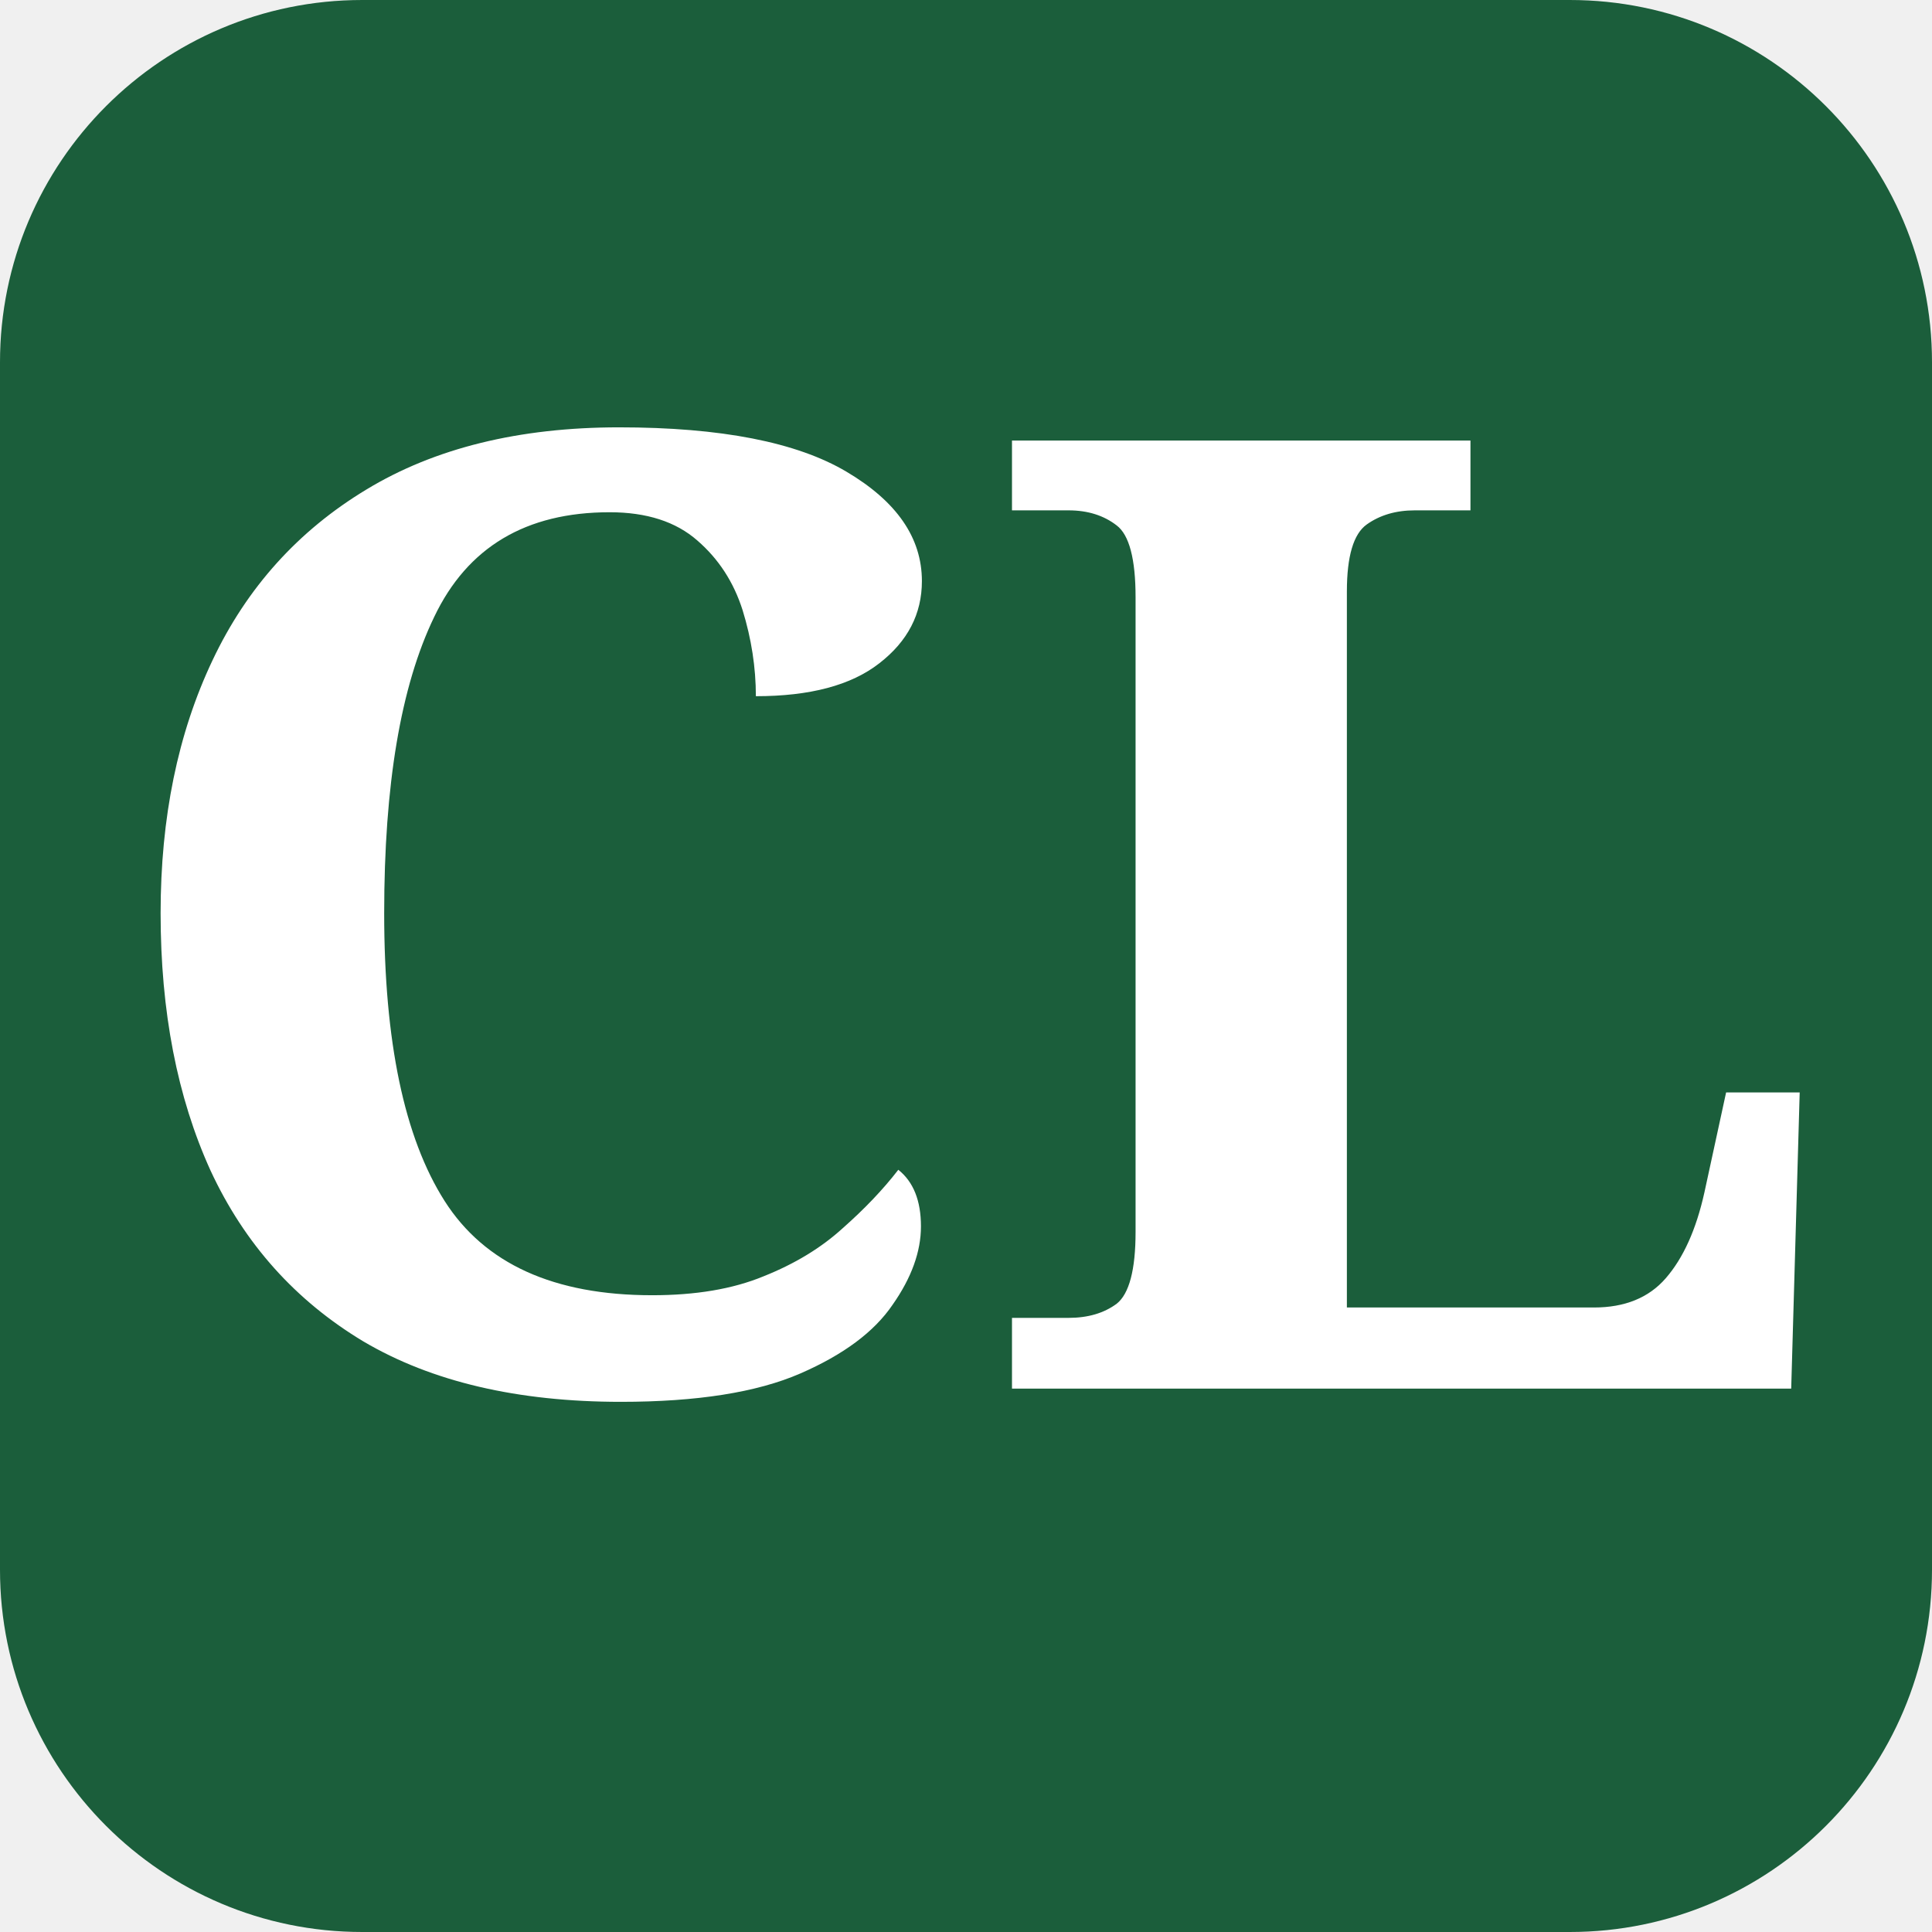
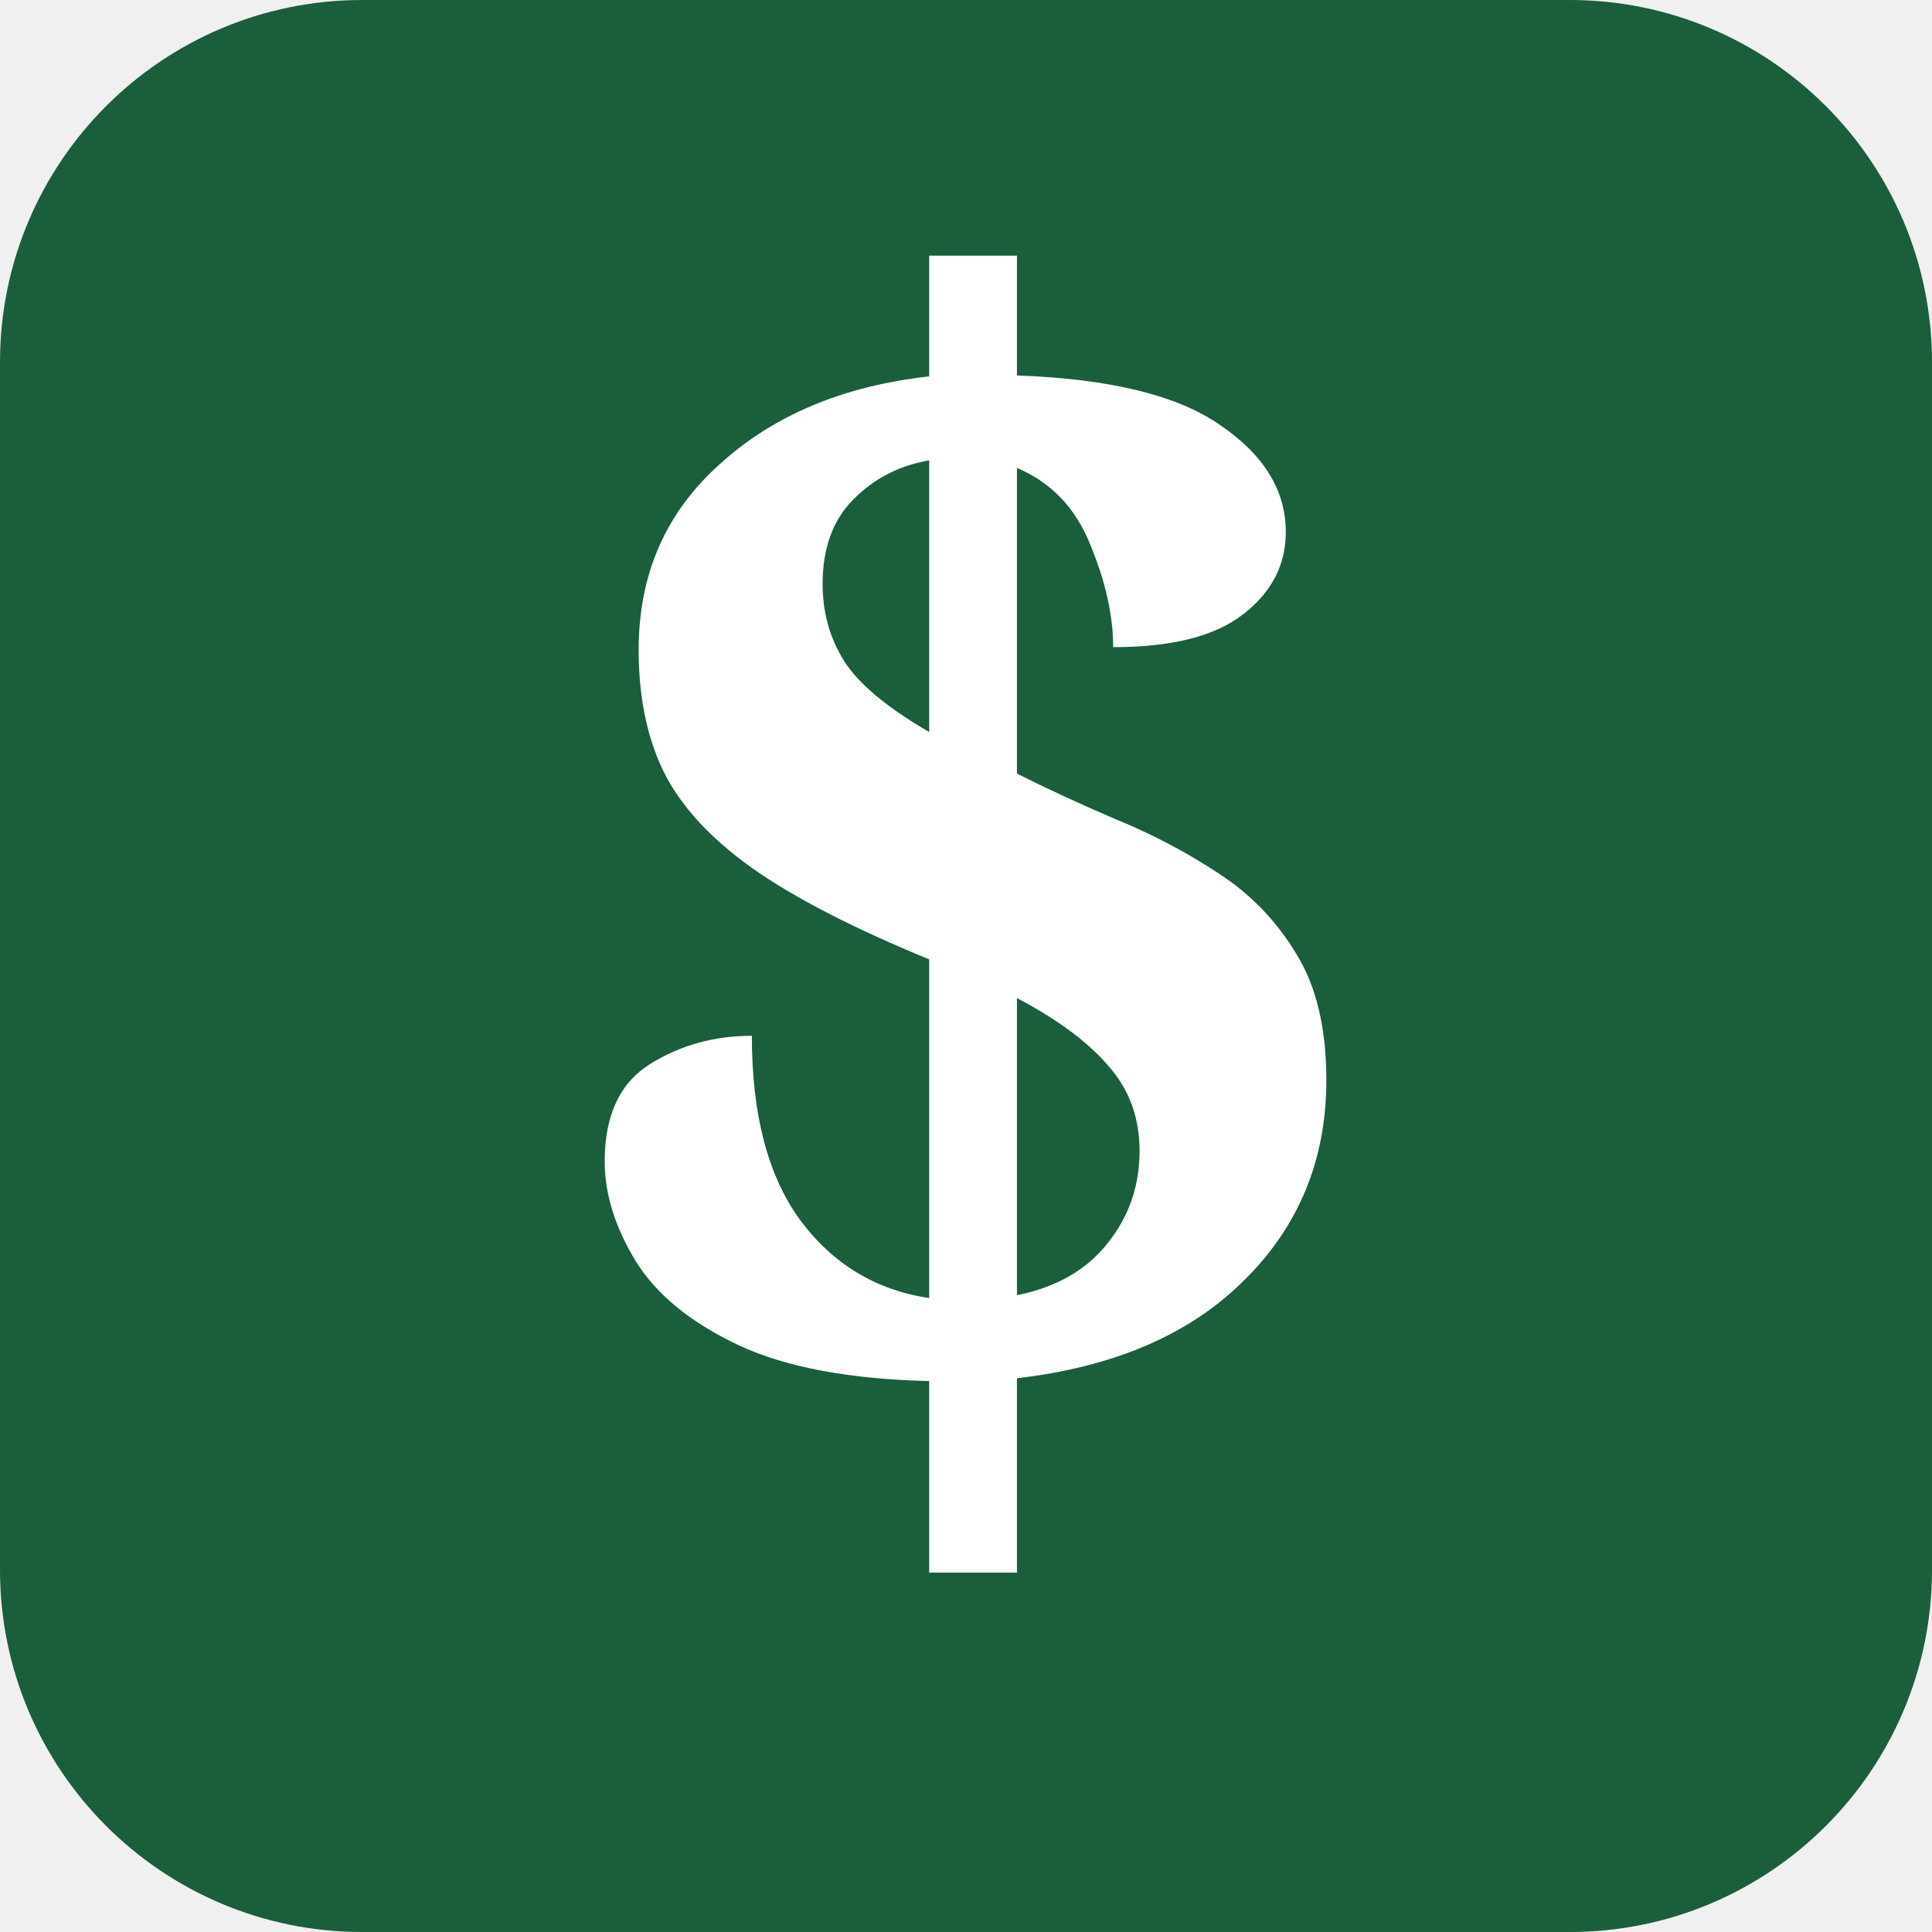
<svg xmlns="http://www.w3.org/2000/svg" viewBox="0 0 32 32">
  <rect width="32" height="32" rx="6" fill="#1B5E3B" />
-   <text x="16" y="23" text-anchor="middle" font-family="Georgia, serif" font-size="22" font-weight="bold" fill="#FFFFFF">CL</text>
+   <text x="16" y="24" text-anchor="middle" font-family="Georgia, serif" font-size="26" font-weight="bold" fill="#FFFFFF">$</text>
</svg>
